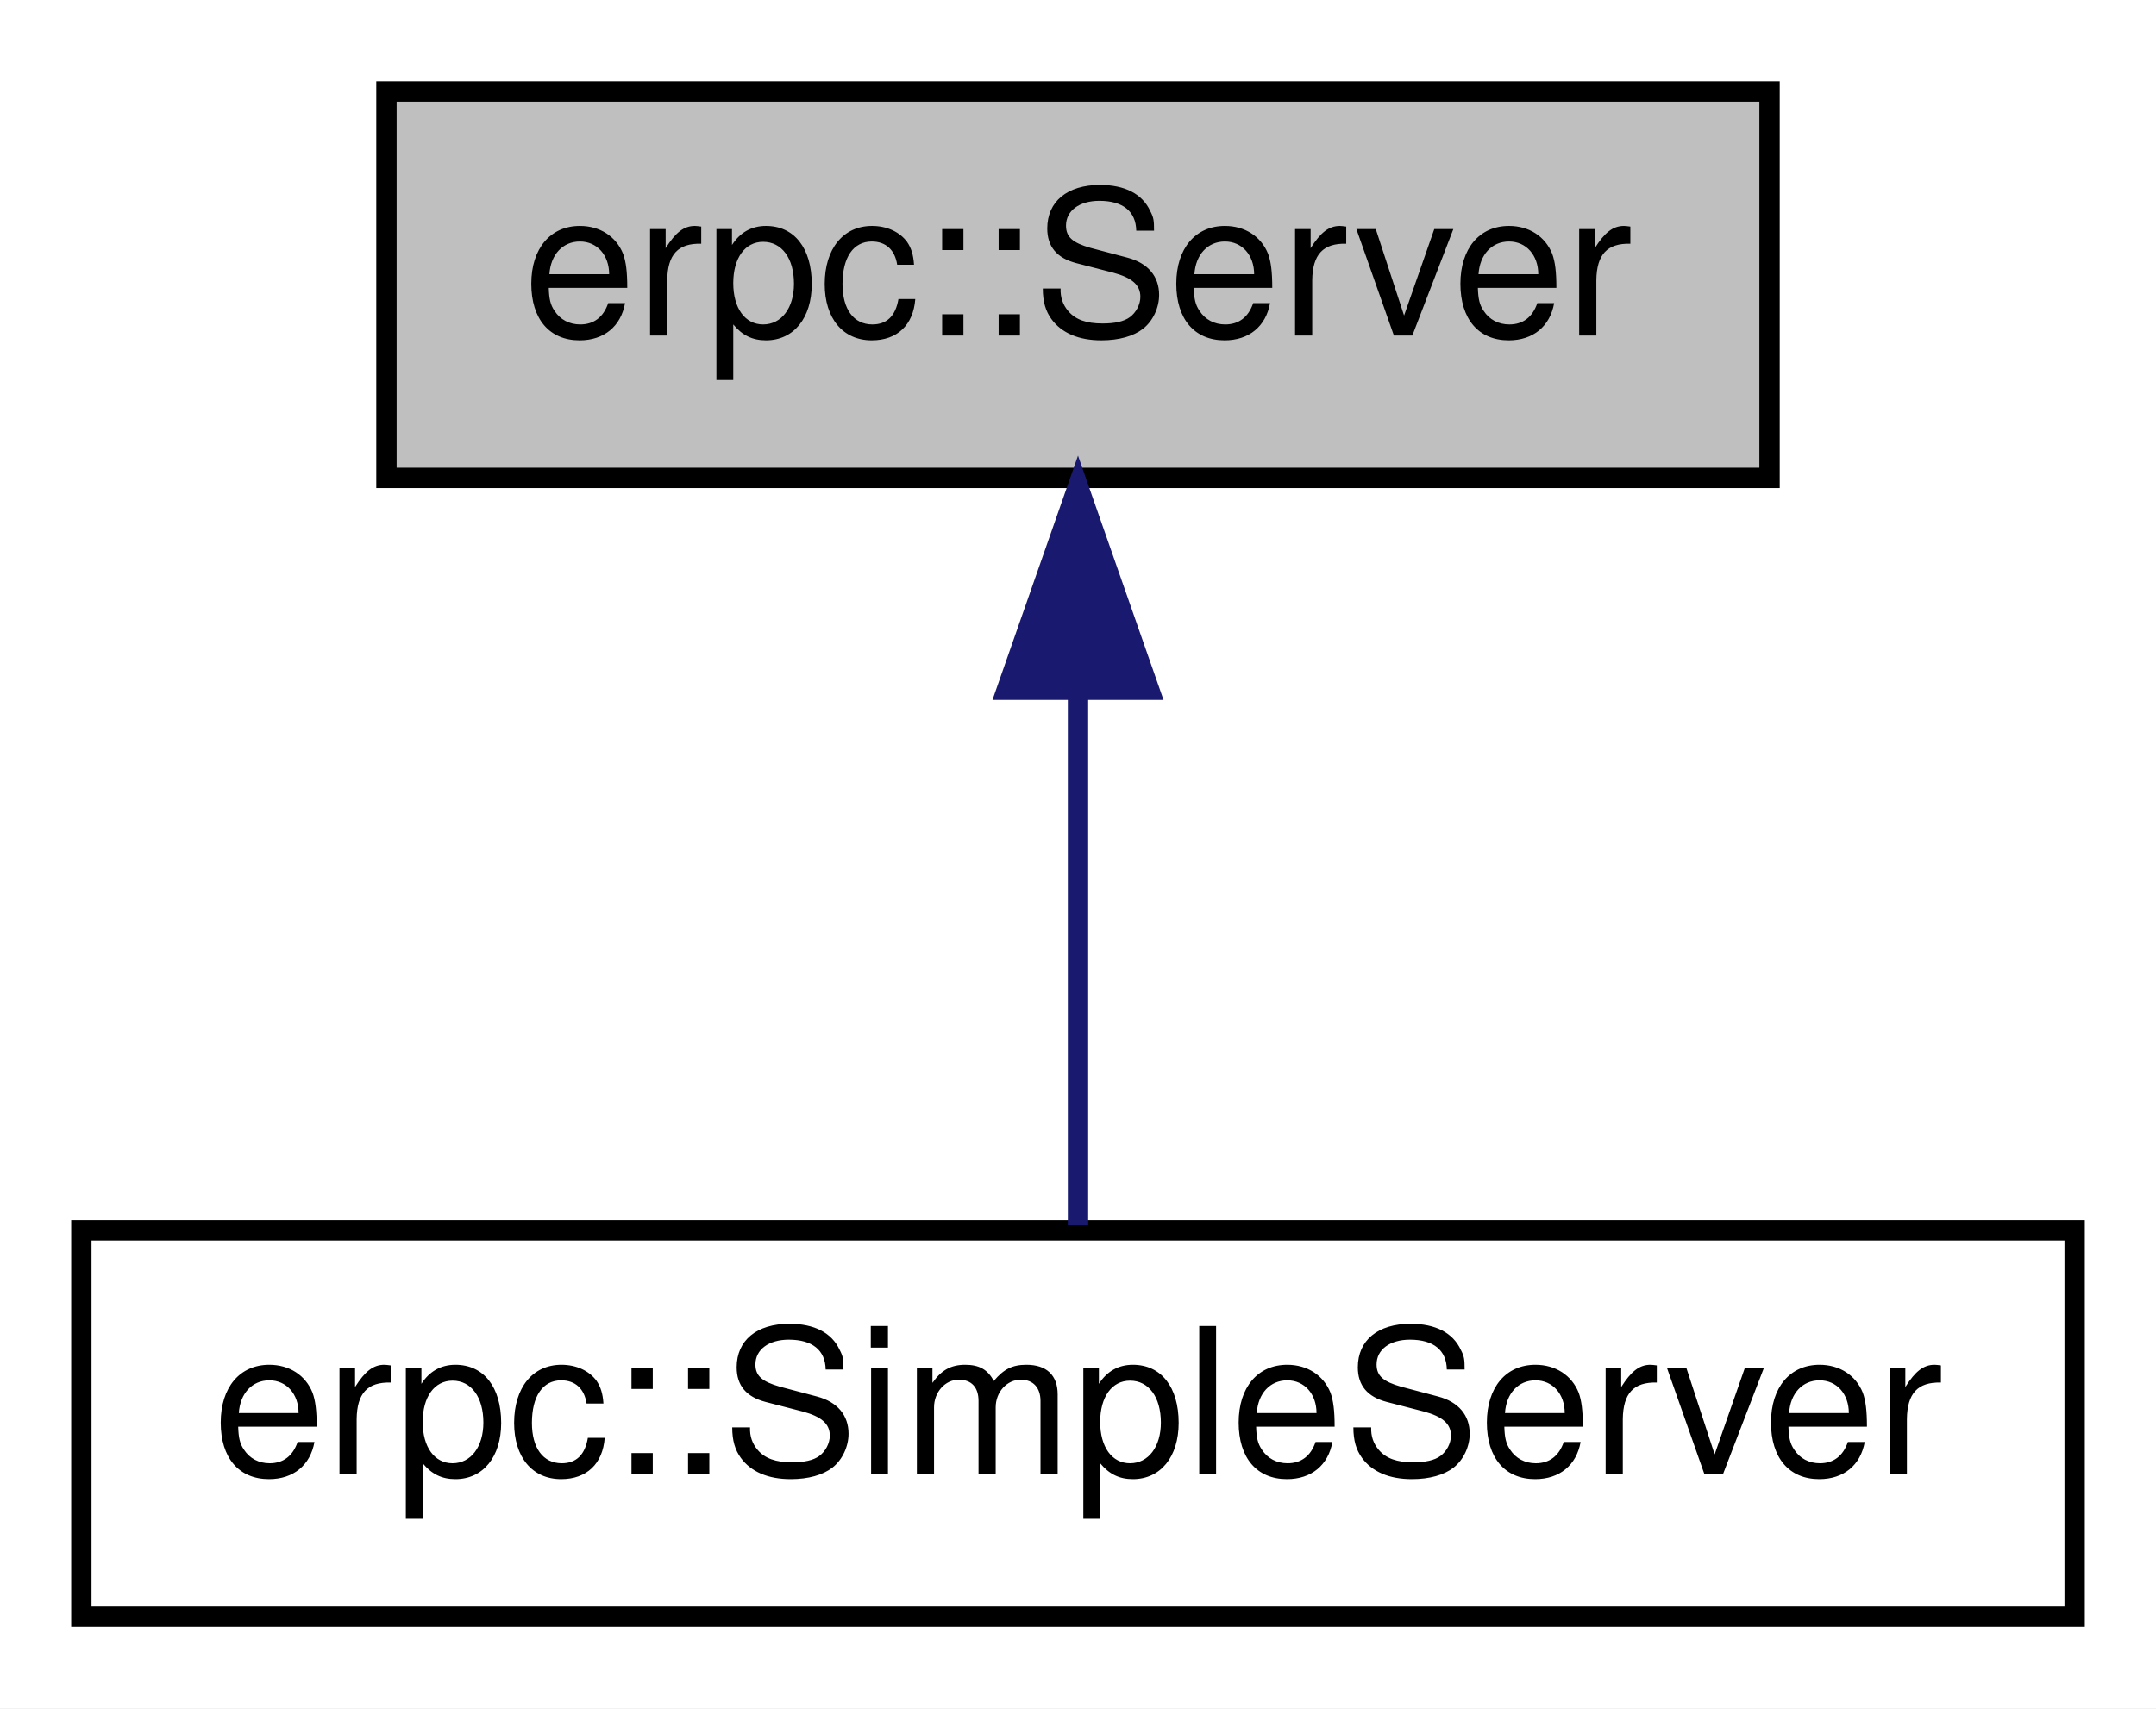
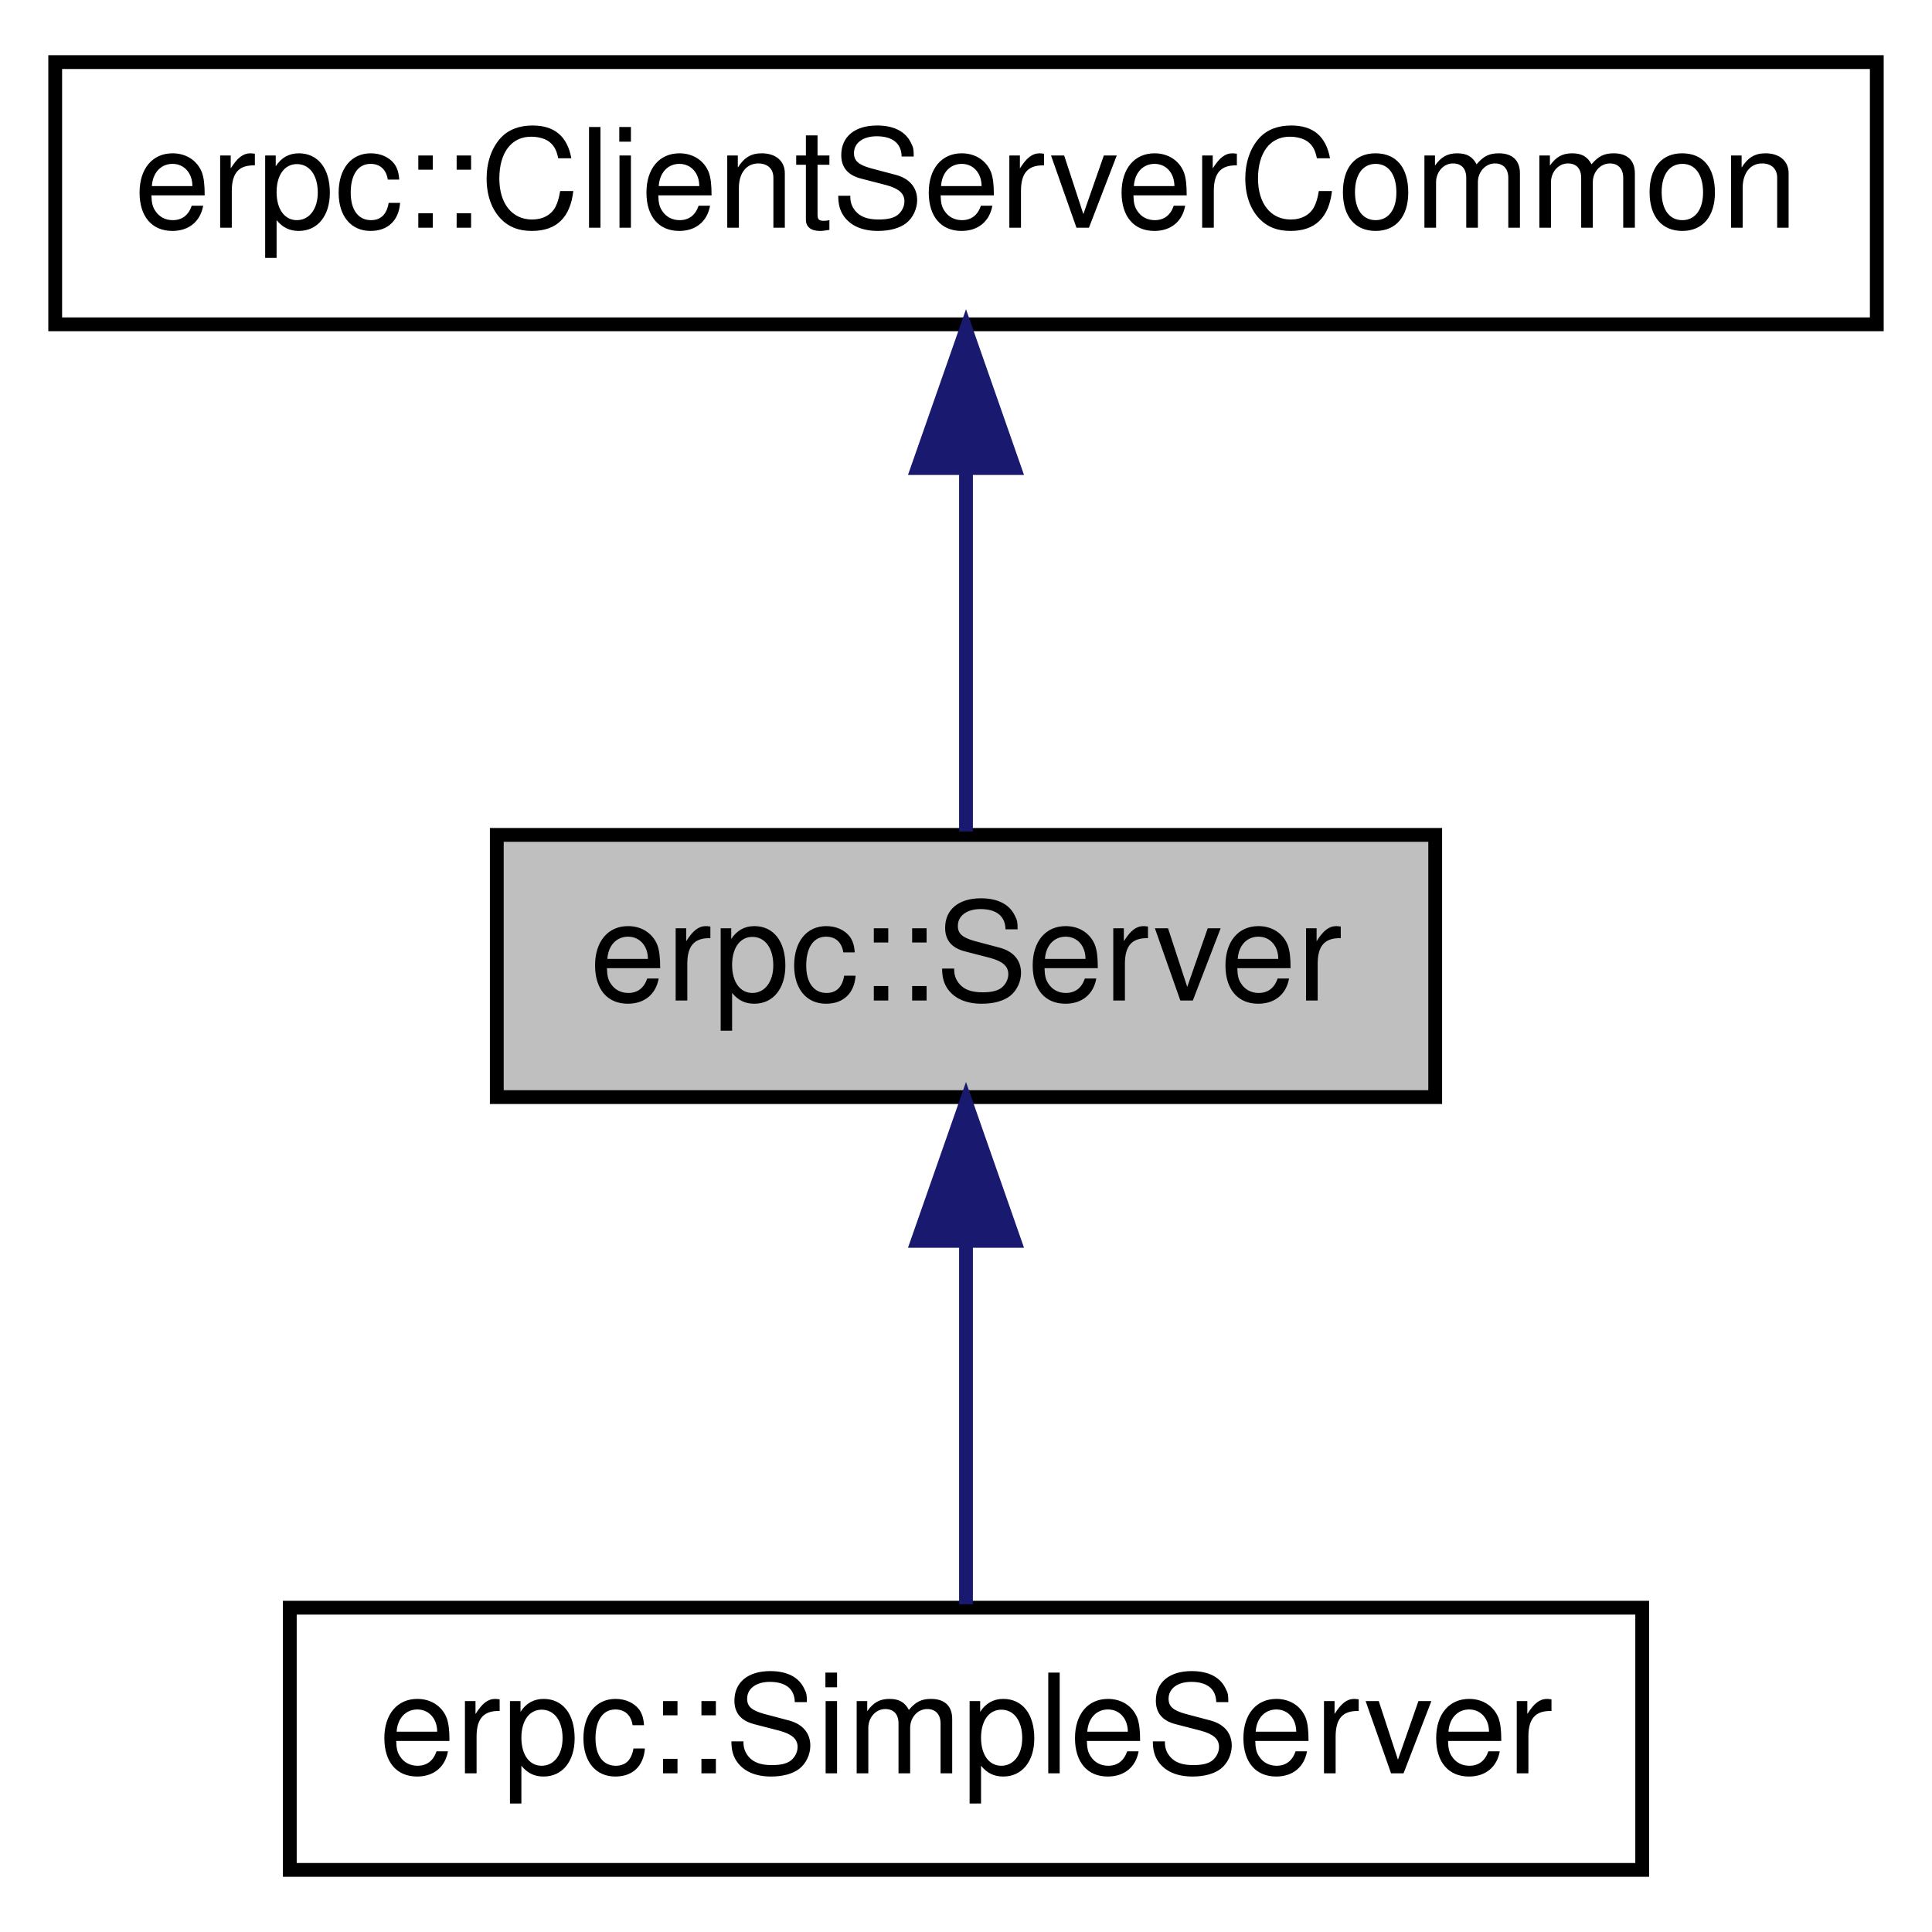
- <svg xmlns="http://www.w3.org/2000/svg" xmlns:xlink="http://www.w3.org/1999/xlink" width="106pt" height="84pt" viewBox="0.00 0.00 106.00 84.00">
-   <g id="graph0" class="graph" transform="scale(1 1) rotate(0) translate(4 80)">
-     <polygon fill="white" stroke="none" points="-4,4 -4,-80 102,-80 102,4 -4,4" />
+ <svg xmlns="http://www.w3.org/2000/svg" xmlns:xlink="http://www.w3.org/1999/xlink" width="140pt" height="140pt" viewBox="0.00 0.00 140.00 140.00">
+   <g id="graph0" class="graph" transform="scale(1 1) rotate(0) translate(4 136)">
+     <polygon fill="white" stroke="none" points="-4,4 -4,-136 136,-136 136,4 -4,4" />
    <g id="node1" class="node">
-       <polygon fill="#bfbfbf" stroke="black" points="15,-56.5 15,-75.5 83,-75.5 83,-56.5 15,-56.5" />
-       <text text-anchor="middle" x="49" y="-63.5" font-family="Helvetica,sans-Serif" font-size="10.00">erpc::Server</text>
+       <polygon fill="#bfbfbf" stroke="black" points="32,-56.5 32,-75.5 100,-75.5 100,-56.5 32,-56.5" />
+       <text text-anchor="middle" x="66" y="-63.5" font-family="Helvetica,sans-Serif" font-size="10.00">erpc::Server</text>
+     </g>
+     <g id="node3" class="node">
+       <g id="a_node3">
+         <a xlink:href="classerpc_1_1_simple_server.html" target="_top" xlink:title="Based server implementation. ">
+           <polygon fill="white" stroke="black" points="17,-0.5 17,-19.5 115,-19.5 115,-0.5 17,-0.5" />
+           <text text-anchor="middle" x="66" y="-7.5" font-family="Helvetica,sans-Serif" font-size="10.00">erpc::SimpleServer</text>
+         </a>
+       </g>
+     </g>
+     <g id="edge2" class="edge">
+       <path fill="none" stroke="midnightblue" d="M66,-45.804C66,-36.91 66,-26.78 66,-19.751" />
+       <polygon fill="midnightblue" stroke="midnightblue" points="62.5,-46.083 66,-56.083 69.5,-46.083 62.5,-46.083" />
    </g>
    <g id="node2" class="node">
      <g id="a_node2">
-         <a xlink:href="classerpc_1_1_simple_server.html" target="_top" xlink:title="Based server implementation. ">
-           <polygon fill="white" stroke="black" points="0,-0.5 0,-19.5 98,-19.5 98,-0.5 0,-0.5" />
-           <text text-anchor="middle" x="49" y="-7.5" font-family="Helvetica,sans-Serif" font-size="10.00">erpc::SimpleServer</text>
+         <a xlink:href="classerpc_1_1_client_server_common.html" target="_top" xlink:title="Common class inheritand by client and server class. ">
+           <polygon fill="white" stroke="black" points="0,-112.5 0,-131.5 132,-131.5 132,-112.5 0,-112.5" />
+           <text text-anchor="middle" x="66" y="-119.5" font-family="Helvetica,sans-Serif" font-size="10.00">erpc::ClientServerCommon</text>
        </a>
      </g>
    </g>
    <g id="edge1" class="edge">
-       <path fill="none" stroke="midnightblue" d="M49,-45.804C49,-36.91 49,-26.78 49,-19.751" />
-       <polygon fill="midnightblue" stroke="midnightblue" points="45.5,-46.083 49,-56.083 52.5,-46.083 45.5,-46.083" />
+       <path fill="none" stroke="midnightblue" d="M66,-101.805C66,-92.91 66,-82.78 66,-75.751" />
+       <polygon fill="midnightblue" stroke="midnightblue" points="62.5,-102.083 66,-112.083 69.5,-102.083 62.5,-102.083" />
    </g>
  </g>
</svg>
